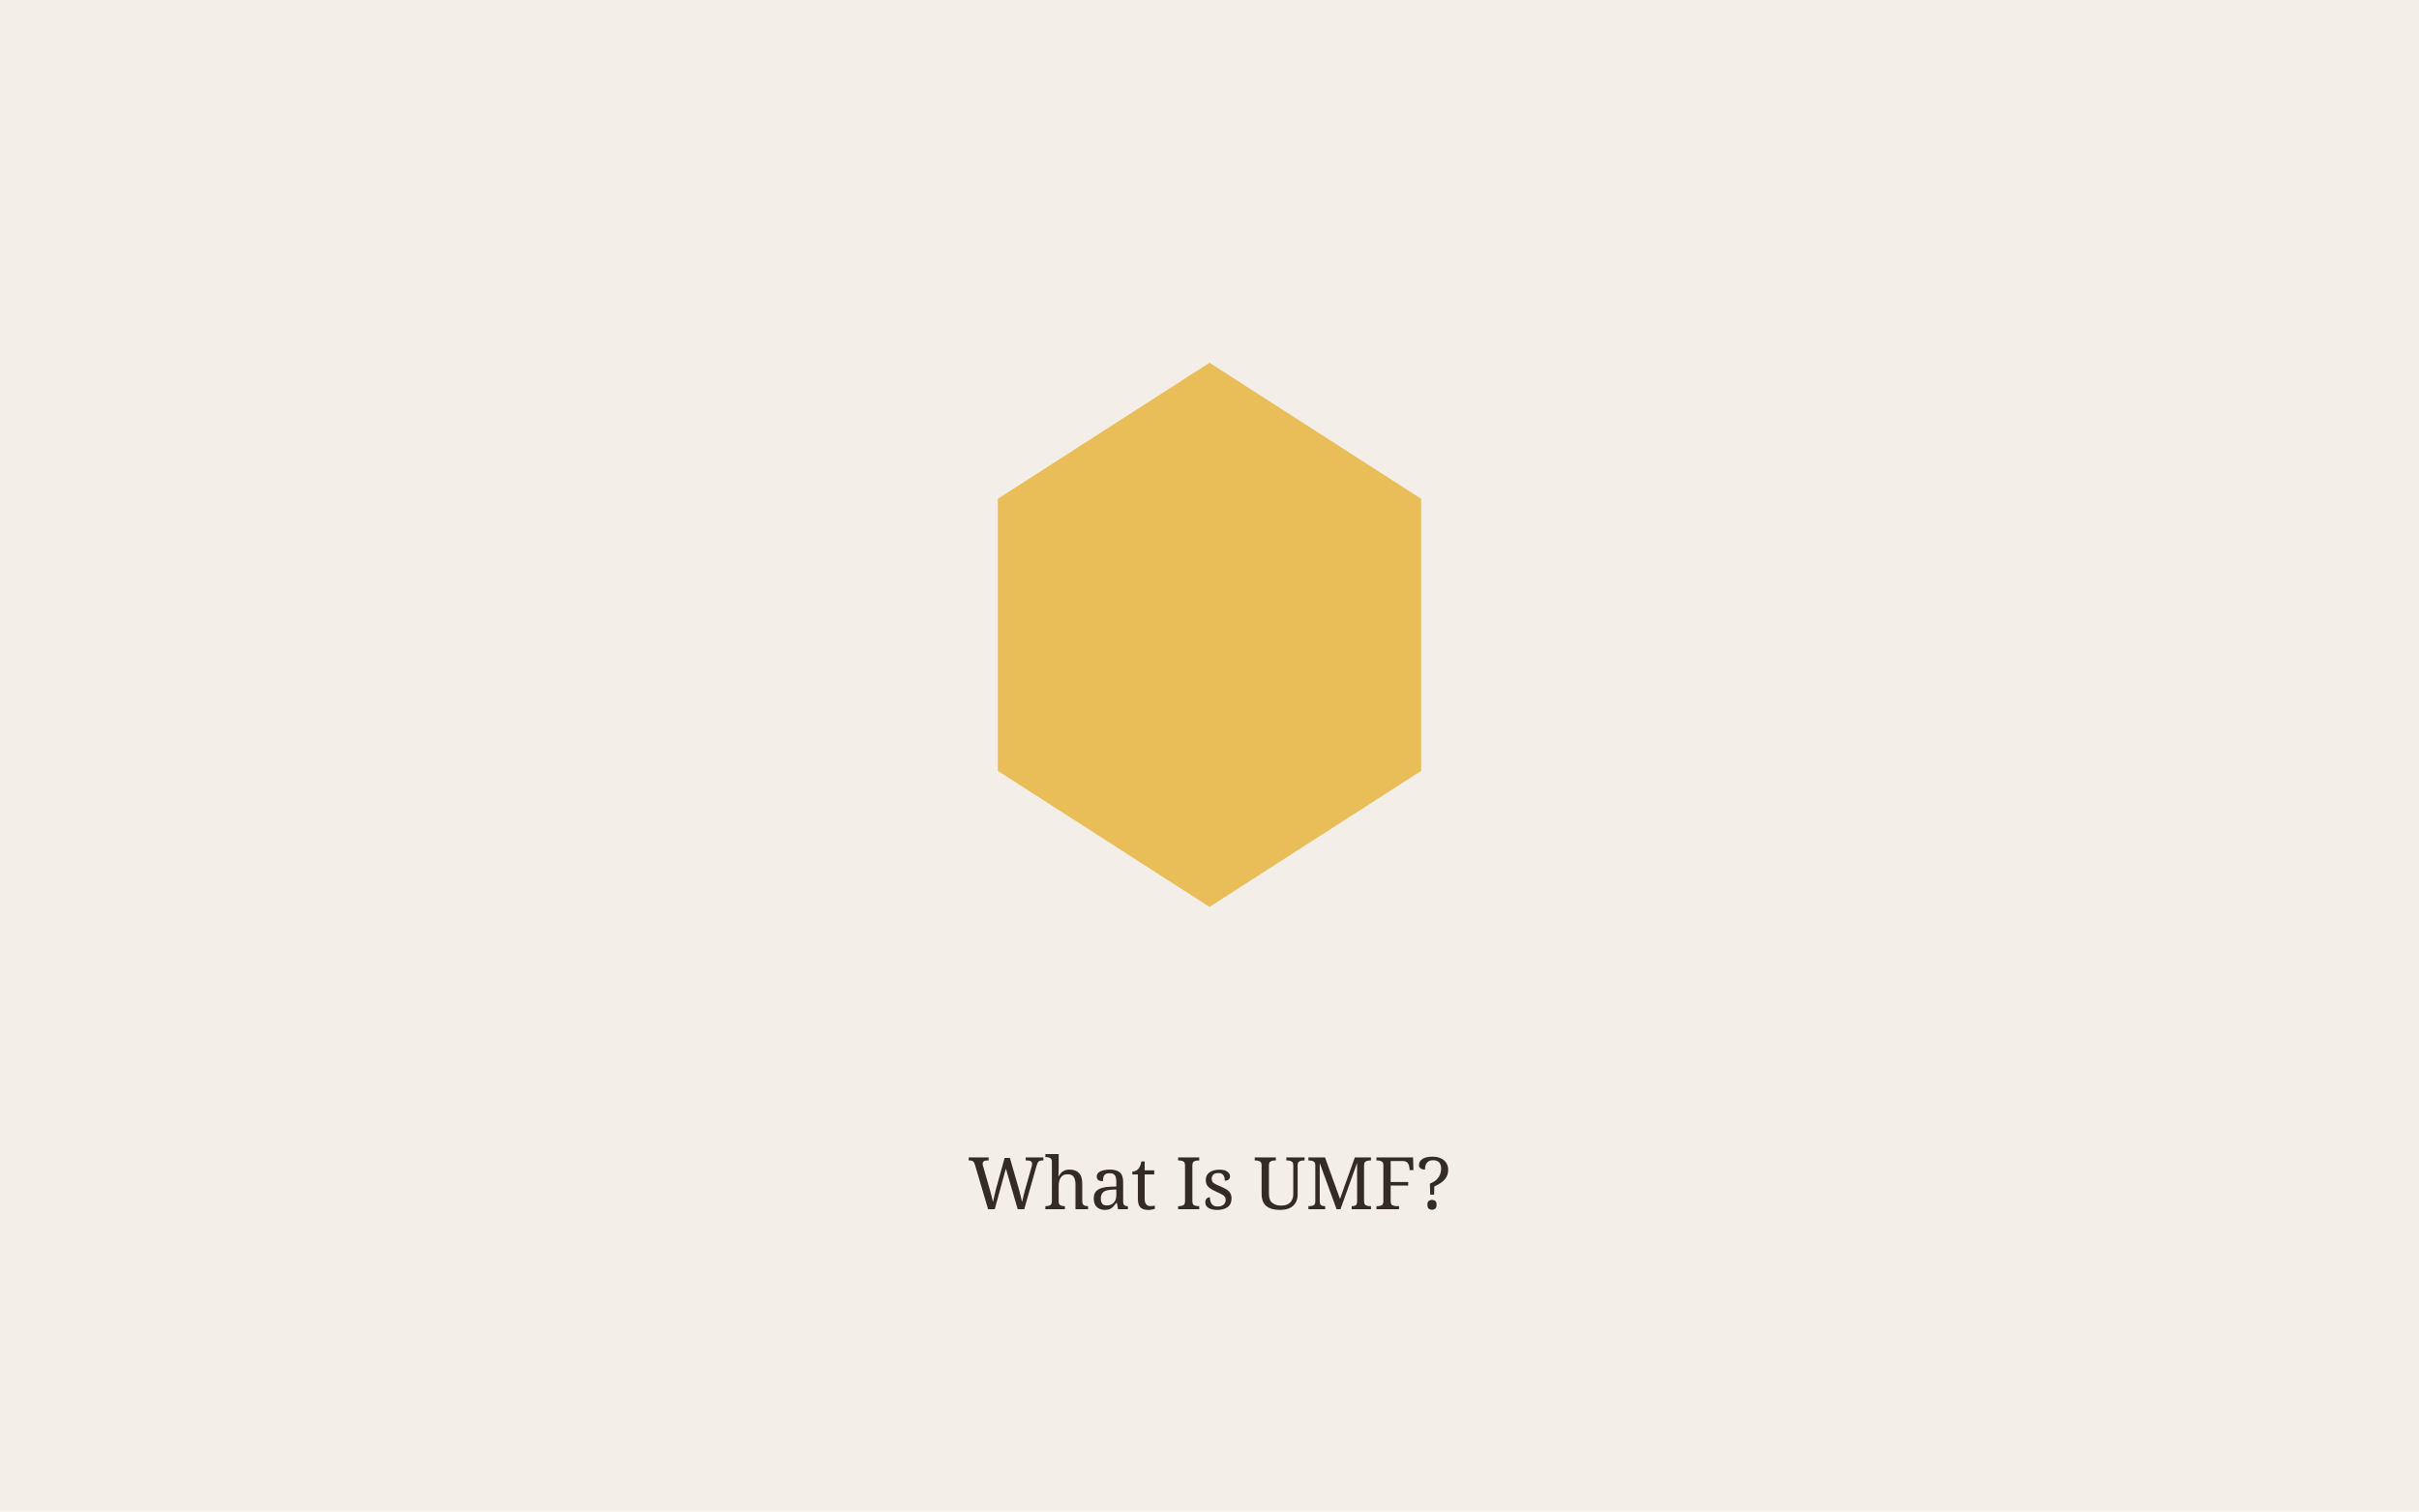
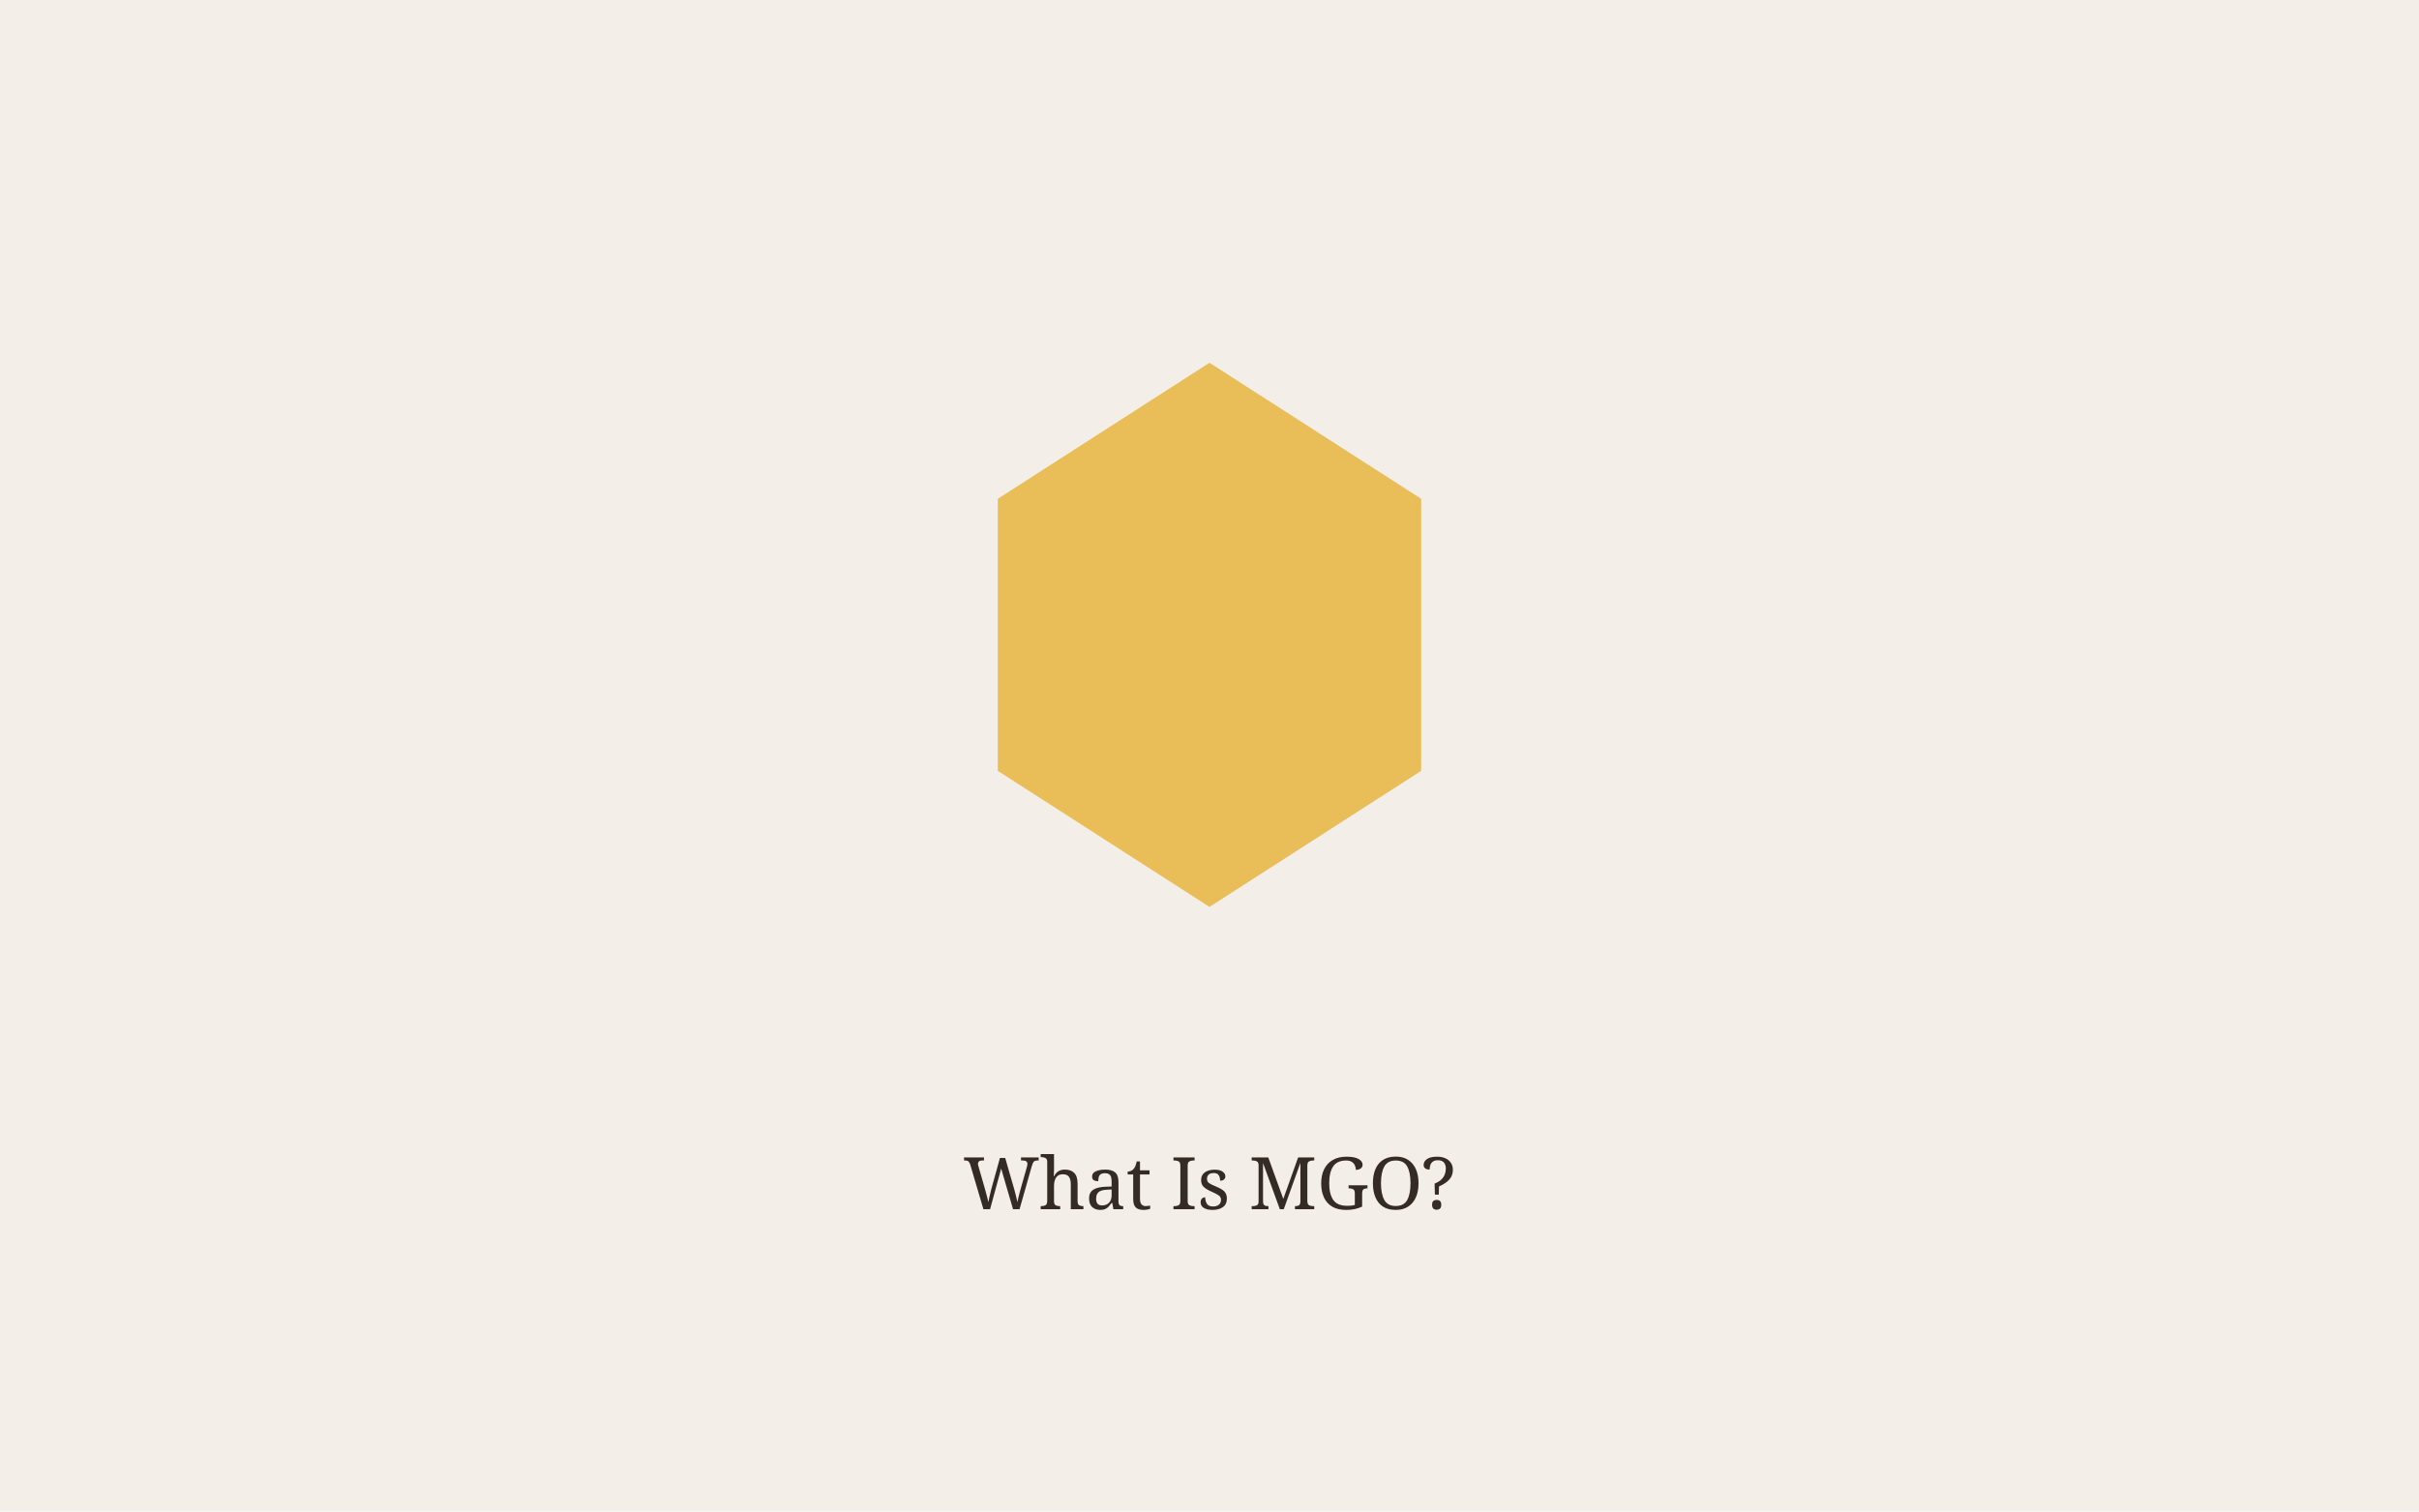
<svg xmlns="http://www.w3.org/2000/svg" width="800" height="500" viewBox="0 0 800 500">
  <rect width="800" height="500" fill="#f3efe8" />
  <polygon points="400,120 470,165 470,255 400,300 330,255 330,165" fill="#e9bd57" />
-   <text x="400" y="400" text-anchor="middle" font-family="Georgia, serif" font-size="24" fill="#332b24">What Is UMF?</text>
+   <text x="400" y="400" text-anchor="middle" font-family="Georgia, serif" font-size="24" fill="#332b24">What Is MGO?</text>
</svg>
